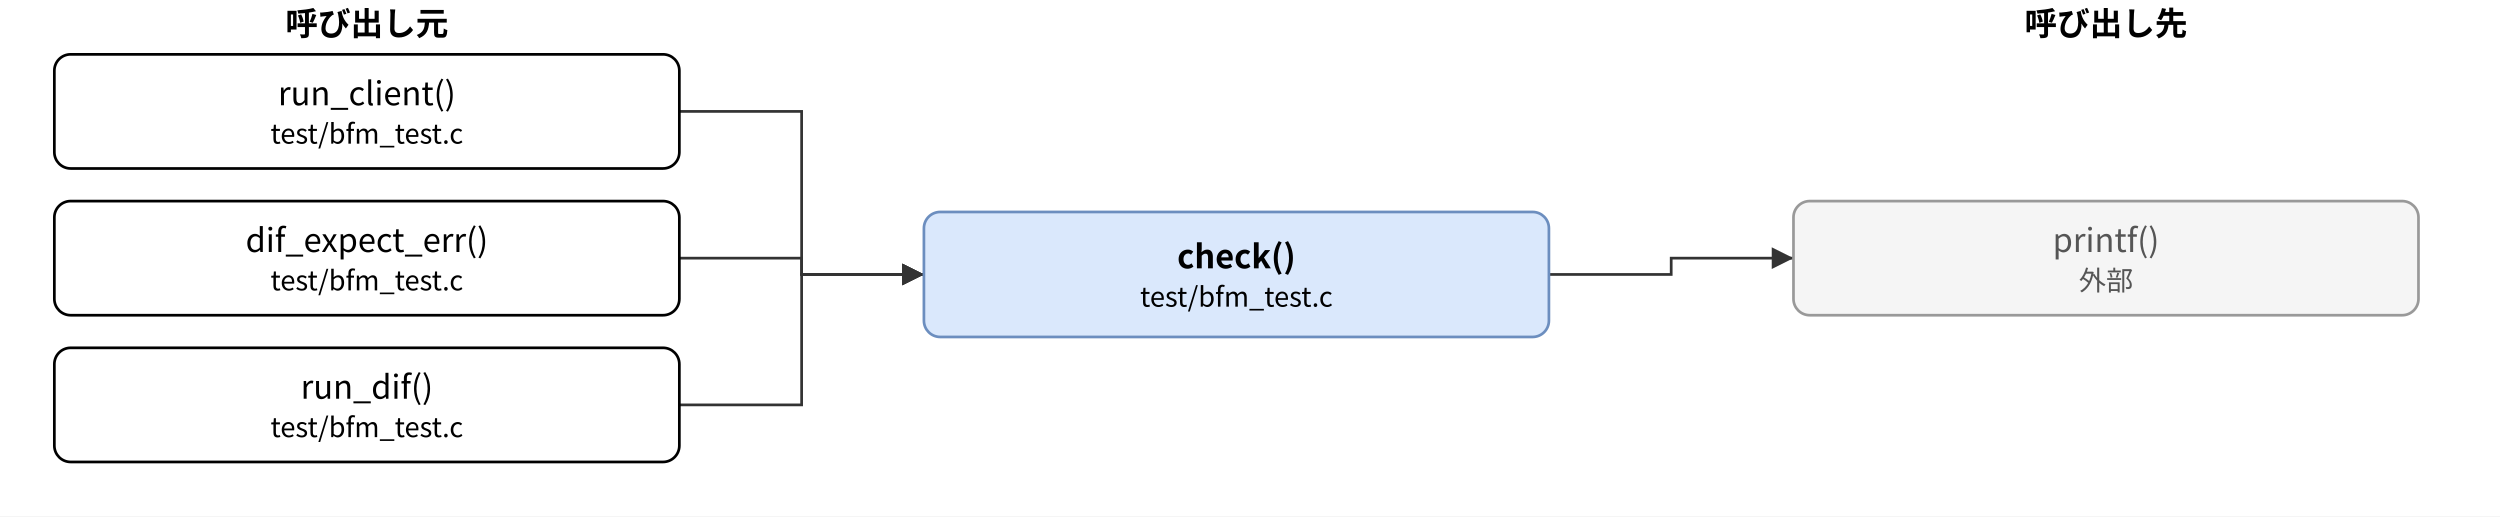
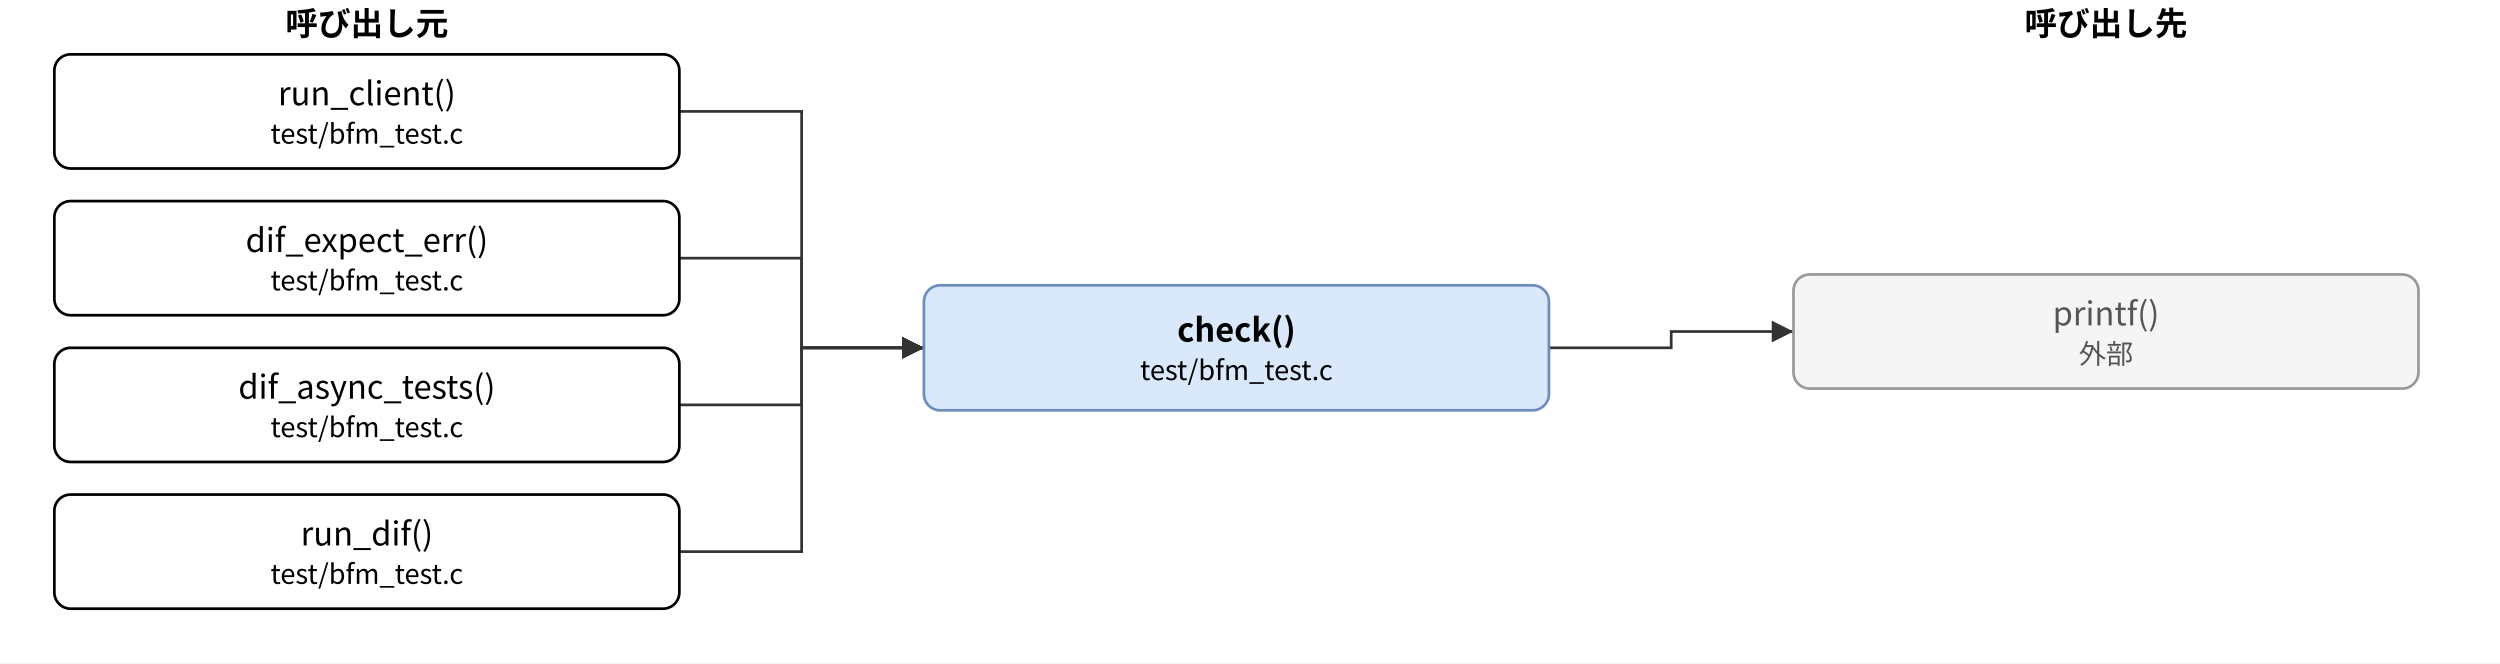
- <svg xmlns="http://www.w3.org/2000/svg" version="1.1" width="920" height="190" viewBox="0 0 920 190" font-family="Noto Sans CJK JP, Meiryo, sans-serif" content="&lt;mxfile host=&quot;bfmem-gen&quot; type=&quot;device&quot;&gt;&lt;diagram id=&quot;4dea095ecef15473bd58&quot; name=&quot;check 関係&quot;&gt;&lt;mxGraphModel dx=&quot;800&quot; dy=&quot;600&quot; grid=&quot;0&quot; gridSize=&quot;10&quot; guides=&quot;1&quot; tooltips=&quot;1&quot; connect=&quot;1&quot; arrows=&quot;1&quot; fold=&quot;1&quot; page=&quot;0&quot; pageScale=&quot;1&quot; math=&quot;0&quot; shadow=&quot;0&quot;&gt;&lt;root&gt;&lt;mxCell id=&quot;0&quot;/&gt;&lt;mxCell id=&quot;1&quot; parent=&quot;0&quot;/&gt;&lt;mxCell id=&quot;c&quot; value=&quot;check()&amp;lt;br&amp;gt;&amp;lt;font style=&amp;quot;font-size:10px&amp;quot;&amp;gt;test/bfm_test.c&amp;lt;/font&amp;gt;&quot; style=&quot;rounded=1;whiteSpace=wrap;html=1;fillColor=#dae8fc;strokeColor=#6c8ebf;fontStyle=1;&quot; vertex=&quot;1&quot; parent=&quot;1&quot;&gt;&lt;mxGeometry x=&quot;340.0&quot; y=&quot;78.0&quot; width=&quot;230.0&quot; height=&quot;46.0&quot; as=&quot;geometry&quot;/&gt;&lt;/mxCell&gt;&lt;mxCell id=&quot;l0&quot; value=&quot;run_client()&amp;lt;br&amp;gt;&amp;lt;font style=&amp;quot;font-size:10px&amp;quot;&amp;gt;test/bfm_test.c&amp;lt;/font&amp;gt;&quot; style=&quot;rounded=1;whiteSpace=wrap;html=1;&quot; vertex=&quot;1&quot; parent=&quot;1&quot;&gt;&lt;mxGeometry x=&quot;20.0&quot; y=&quot;20.0&quot; width=&quot;230.0&quot; height=&quot;42.0&quot; as=&quot;geometry&quot;/&gt;&lt;/mxCell&gt;&lt;mxCell id=&quot;l1&quot; value=&quot;dif_expect_err()&amp;lt;br&amp;gt;&amp;lt;font style=&amp;quot;font-size:10px&amp;quot;&amp;gt;test/bfm_test.c&amp;lt;/font&amp;gt;&quot; style=&quot;rounded=1;whiteSpace=wrap;html=1;&quot; vertex=&quot;1&quot; parent=&quot;1&quot;&gt;&lt;mxGeometry x=&quot;20.0&quot; y=&quot;74.0&quot; width=&quot;230.0&quot; height=&quot;42.0&quot; as=&quot;geometry&quot;/&gt;&lt;/mxCell&gt;&lt;mxCell id=&quot;l2&quot; value=&quot;run_dif()&amp;lt;br&amp;gt;&amp;lt;font style=&amp;quot;font-size:10px&amp;quot;&amp;gt;test/bfm_test.c&amp;lt;/font&amp;gt;&quot; style=&quot;rounded=1;whiteSpace=wrap;html=1;&quot; vertex=&quot;1&quot; parent=&quot;1&quot;&gt;&lt;mxGeometry x=&quot;20.0&quot; y=&quot;128.0&quot; width=&quot;230.0&quot; height=&quot;42.0&quot; as=&quot;geometry&quot;/&gt;&lt;/mxCell&gt;&lt;mxCell id=&quot;r0&quot; value=&quot;printf()&amp;lt;br&amp;gt;&amp;lt;font style=&amp;quot;font-size:10px&amp;quot;&amp;gt;外部&amp;lt;/font&amp;gt;&quot; style=&quot;rounded=1;whiteSpace=wrap;html=1;fillColor=#f5f5f5;strokeColor=#999999;fontColor=#555555;&quot; vertex=&quot;1&quot; parent=&quot;1&quot;&gt;&lt;mxGeometry x=&quot;660.0&quot; y=&quot;74.0&quot; width=&quot;230.0&quot; height=&quot;42.0&quot; as=&quot;geometry&quot;/&gt;&lt;/mxCell&gt;&lt;mxCell id=&quot;e0&quot; value=&quot;&quot; style=&quot;edgeStyle=none;html=1;rounded=0;endArrow=block;endFill=1;exitX=1;exitY=0.5;exitDx=0;exitDy=0;exitPerimeter=0;entryX=0;entryY=0.5;entryDx=0;entryDy=0;entryPerimeter=0;&quot; edge=&quot;1&quot; parent=&quot;1&quot; source=&quot;l0&quot; target=&quot;c&quot;&gt;&lt;mxGeometry relative=&quot;1&quot; as=&quot;geometry&quot;&gt;&lt;Array as=&quot;points&quot;&gt;&lt;mxPoint x=&quot;295.0&quot; y=&quot;41.0&quot;/&gt;&lt;mxPoint x=&quot;295.0&quot; y=&quot;101.0&quot;/&gt;&lt;/Array&gt;&lt;/mxGeometry&gt;&lt;/mxCell&gt;&lt;mxCell id=&quot;e1&quot; value=&quot;&quot; style=&quot;edgeStyle=none;html=1;rounded=0;endArrow=block;endFill=1;exitX=1;exitY=0.5;exitDx=0;exitDy=0;exitPerimeter=0;entryX=0;entryY=0.5;entryDx=0;entryDy=0;entryPerimeter=0;&quot; edge=&quot;1&quot; parent=&quot;1&quot; source=&quot;l1&quot; target=&quot;c&quot;&gt;&lt;mxGeometry relative=&quot;1&quot; as=&quot;geometry&quot;&gt;&lt;Array as=&quot;points&quot;&gt;&lt;mxPoint x=&quot;295.0&quot; y=&quot;95.0&quot;/&gt;&lt;mxPoint x=&quot;295.0&quot; y=&quot;101.0&quot;/&gt;&lt;/Array&gt;&lt;/mxGeometry&gt;&lt;/mxCell&gt;&lt;mxCell id=&quot;e2&quot; value=&quot;&quot; style=&quot;edgeStyle=none;html=1;rounded=0;endArrow=block;endFill=1;exitX=1;exitY=0.5;exitDx=0;exitDy=0;exitPerimeter=0;entryX=0;entryY=0.5;entryDx=0;entryDy=0;entryPerimeter=0;&quot; edge=&quot;1&quot; parent=&quot;1&quot; source=&quot;l2&quot; target=&quot;c&quot;&gt;&lt;mxGeometry relative=&quot;1&quot; as=&quot;geometry&quot;&gt;&lt;Array as=&quot;points&quot;&gt;&lt;mxPoint x=&quot;295.0&quot; y=&quot;149.0&quot;/&gt;&lt;mxPoint x=&quot;295.0&quot; y=&quot;101.0&quot;/&gt;&lt;/Array&gt;&lt;/mxGeometry&gt;&lt;/mxCell&gt;&lt;mxCell id=&quot;e3&quot; value=&quot;&quot; style=&quot;edgeStyle=none;html=1;rounded=0;endArrow=block;endFill=1;exitX=1;exitY=0.5;exitDx=0;exitDy=0;exitPerimeter=0;entryX=0;entryY=0.5;entryDx=0;entryDy=0;entryPerimeter=0;&quot; edge=&quot;1&quot; parent=&quot;1&quot; source=&quot;c&quot; target=&quot;r0&quot;&gt;&lt;mxGeometry relative=&quot;1&quot; as=&quot;geometry&quot;&gt;&lt;Array as=&quot;points&quot;&gt;&lt;mxPoint x=&quot;615.0&quot; y=&quot;101.0&quot;/&gt;&lt;mxPoint x=&quot;615.0&quot; y=&quot;95.0&quot;/&gt;&lt;/Array&gt;&lt;/mxGeometry&gt;&lt;/mxCell&gt;&lt;mxCell id=&quot;h0&quot; value=&quot;呼び出し元&quot; style=&quot;text;html=1;align=center;fontStyle=1;&quot; vertex=&quot;1&quot; parent=&quot;1&quot;&gt;&lt;mxGeometry x=&quot;55.0&quot; y=&quot;0&quot; width=&quot;160&quot; height=&quot;18&quot; as=&quot;geometry&quot;/&gt;&lt;/mxCell&gt;&lt;mxCell id=&quot;h1&quot; value=&quot;呼び出し先&quot; style=&quot;text;html=1;align=center;fontStyle=1;&quot; vertex=&quot;1&quot; parent=&quot;1&quot;&gt;&lt;mxGeometry x=&quot;695.0&quot; y=&quot;0&quot; width=&quot;160&quot; height=&quot;18&quot; as=&quot;geometry&quot;/&gt;&lt;/mxCell&gt;&lt;/root&gt;&lt;/mxGraphModel&gt;&lt;/diagram&gt;&lt;/mxfile&gt;">
+ <svg xmlns="http://www.w3.org/2000/svg" version="1.1" width="920" height="244" viewBox="0 0 920 244" font-family="Noto Sans CJK JP, Meiryo, sans-serif" content="&lt;mxfile host=&quot;bfmem-gen&quot; type=&quot;device&quot;&gt;&lt;diagram id=&quot;4dea095ecef15473bd58&quot; name=&quot;check 関係&quot;&gt;&lt;mxGraphModel dx=&quot;800&quot; dy=&quot;600&quot; grid=&quot;0&quot; gridSize=&quot;10&quot; guides=&quot;1&quot; tooltips=&quot;1&quot; connect=&quot;1&quot; arrows=&quot;1&quot; fold=&quot;1&quot; page=&quot;0&quot; pageScale=&quot;1&quot; math=&quot;0&quot; shadow=&quot;0&quot;&gt;&lt;root&gt;&lt;mxCell id=&quot;0&quot;/&gt;&lt;mxCell id=&quot;1&quot; parent=&quot;0&quot;/&gt;&lt;mxCell id=&quot;c&quot; value=&quot;check()&amp;lt;br&amp;gt;&amp;lt;font style=&amp;quot;font-size:10px&amp;quot;&amp;gt;test/bfm_test.c&amp;lt;/font&amp;gt;&quot; style=&quot;rounded=1;whiteSpace=wrap;html=1;fillColor=#dae8fc;strokeColor=#6c8ebf;fontStyle=1;&quot; vertex=&quot;1&quot; parent=&quot;1&quot;&gt;&lt;mxGeometry x=&quot;340.0&quot; y=&quot;105.0&quot; width=&quot;230.0&quot; height=&quot;46.0&quot; as=&quot;geometry&quot;/&gt;&lt;/mxCell&gt;&lt;mxCell id=&quot;l0&quot; value=&quot;run_client()&amp;lt;br&amp;gt;&amp;lt;font style=&amp;quot;font-size:10px&amp;quot;&amp;gt;test/bfm_test.c&amp;lt;/font&amp;gt;&quot; style=&quot;rounded=1;whiteSpace=wrap;html=1;&quot; vertex=&quot;1&quot; parent=&quot;1&quot;&gt;&lt;mxGeometry x=&quot;20.0&quot; y=&quot;20.0&quot; width=&quot;230.0&quot; height=&quot;42.0&quot; as=&quot;geometry&quot;/&gt;&lt;/mxCell&gt;&lt;mxCell id=&quot;l1&quot; value=&quot;dif_expect_err()&amp;lt;br&amp;gt;&amp;lt;font style=&amp;quot;font-size:10px&amp;quot;&amp;gt;test/bfm_test.c&amp;lt;/font&amp;gt;&quot; style=&quot;rounded=1;whiteSpace=wrap;html=1;&quot; vertex=&quot;1&quot; parent=&quot;1&quot;&gt;&lt;mxGeometry x=&quot;20.0&quot; y=&quot;74.0&quot; width=&quot;230.0&quot; height=&quot;42.0&quot; as=&quot;geometry&quot;/&gt;&lt;/mxCell&gt;&lt;mxCell id=&quot;l2&quot; value=&quot;dif_async_tests()&amp;lt;br&amp;gt;&amp;lt;font style=&amp;quot;font-size:10px&amp;quot;&amp;gt;test/bfm_test.c&amp;lt;/font&amp;gt;&quot; style=&quot;rounded=1;whiteSpace=wrap;html=1;&quot; vertex=&quot;1&quot; parent=&quot;1&quot;&gt;&lt;mxGeometry x=&quot;20.0&quot; y=&quot;128.0&quot; width=&quot;230.0&quot; height=&quot;42.0&quot; as=&quot;geometry&quot;/&gt;&lt;/mxCell&gt;&lt;mxCell id=&quot;l3&quot; value=&quot;run_dif()&amp;lt;br&amp;gt;&amp;lt;font style=&amp;quot;font-size:10px&amp;quot;&amp;gt;test/bfm_test.c&amp;lt;/font&amp;gt;&quot; style=&quot;rounded=1;whiteSpace=wrap;html=1;&quot; vertex=&quot;1&quot; parent=&quot;1&quot;&gt;&lt;mxGeometry x=&quot;20.0&quot; y=&quot;182.0&quot; width=&quot;230.0&quot; height=&quot;42.0&quot; as=&quot;geometry&quot;/&gt;&lt;/mxCell&gt;&lt;mxCell id=&quot;r0&quot; value=&quot;printf()&amp;lt;br&amp;gt;&amp;lt;font style=&amp;quot;font-size:10px&amp;quot;&amp;gt;外部&amp;lt;/font&amp;gt;&quot; style=&quot;rounded=1;whiteSpace=wrap;html=1;fillColor=#f5f5f5;strokeColor=#999999;fontColor=#555555;&quot; vertex=&quot;1&quot; parent=&quot;1&quot;&gt;&lt;mxGeometry x=&quot;660.0&quot; y=&quot;101.0&quot; width=&quot;230.0&quot; height=&quot;42.0&quot; as=&quot;geometry&quot;/&gt;&lt;/mxCell&gt;&lt;mxCell id=&quot;e0&quot; value=&quot;&quot; style=&quot;edgeStyle=none;html=1;rounded=0;endArrow=block;endFill=1;exitX=1;exitY=0.5;exitDx=0;exitDy=0;exitPerimeter=0;entryX=0;entryY=0.5;entryDx=0;entryDy=0;entryPerimeter=0;&quot; edge=&quot;1&quot; parent=&quot;1&quot; source=&quot;l0&quot; target=&quot;c&quot;&gt;&lt;mxGeometry relative=&quot;1&quot; as=&quot;geometry&quot;&gt;&lt;Array as=&quot;points&quot;&gt;&lt;mxPoint x=&quot;295.0&quot; y=&quot;41.0&quot;/&gt;&lt;mxPoint x=&quot;295.0&quot; y=&quot;128.0&quot;/&gt;&lt;/Array&gt;&lt;/mxGeometry&gt;&lt;/mxCell&gt;&lt;mxCell id=&quot;e1&quot; value=&quot;&quot; style=&quot;edgeStyle=none;html=1;rounded=0;endArrow=block;endFill=1;exitX=1;exitY=0.5;exitDx=0;exitDy=0;exitPerimeter=0;entryX=0;entryY=0.5;entryDx=0;entryDy=0;entryPerimeter=0;&quot; edge=&quot;1&quot; parent=&quot;1&quot; source=&quot;l1&quot; target=&quot;c&quot;&gt;&lt;mxGeometry relative=&quot;1&quot; as=&quot;geometry&quot;&gt;&lt;Array as=&quot;points&quot;&gt;&lt;mxPoint x=&quot;295.0&quot; y=&quot;95.0&quot;/&gt;&lt;mxPoint x=&quot;295.0&quot; y=&quot;128.0&quot;/&gt;&lt;/Array&gt;&lt;/mxGeometry&gt;&lt;/mxCell&gt;&lt;mxCell id=&quot;e2&quot; value=&quot;&quot; style=&quot;edgeStyle=none;html=1;rounded=0;endArrow=block;endFill=1;exitX=1;exitY=0.5;exitDx=0;exitDy=0;exitPerimeter=0;entryX=0;entryY=0.5;entryDx=0;entryDy=0;entryPerimeter=0;&quot; edge=&quot;1&quot; parent=&quot;1&quot; source=&quot;l2&quot; target=&quot;c&quot;&gt;&lt;mxGeometry relative=&quot;1&quot; as=&quot;geometry&quot;&gt;&lt;Array as=&quot;points&quot;&gt;&lt;mxPoint x=&quot;295.0&quot; y=&quot;149.0&quot;/&gt;&lt;mxPoint x=&quot;295.0&quot; y=&quot;128.0&quot;/&gt;&lt;/Array&gt;&lt;/mxGeometry&gt;&lt;/mxCell&gt;&lt;mxCell id=&quot;e3&quot; value=&quot;&quot; style=&quot;edgeStyle=none;html=1;rounded=0;endArrow=block;endFill=1;exitX=1;exitY=0.5;exitDx=0;exitDy=0;exitPerimeter=0;entryX=0;entryY=0.5;entryDx=0;entryDy=0;entryPerimeter=0;&quot; edge=&quot;1&quot; parent=&quot;1&quot; source=&quot;l3&quot; target=&quot;c&quot;&gt;&lt;mxGeometry relative=&quot;1&quot; as=&quot;geometry&quot;&gt;&lt;Array as=&quot;points&quot;&gt;&lt;mxPoint x=&quot;295.0&quot; y=&quot;203.0&quot;/&gt;&lt;mxPoint x=&quot;295.0&quot; y=&quot;128.0&quot;/&gt;&lt;/Array&gt;&lt;/mxGeometry&gt;&lt;/mxCell&gt;&lt;mxCell id=&quot;e4&quot; value=&quot;&quot; style=&quot;edgeStyle=none;html=1;rounded=0;endArrow=block;endFill=1;exitX=1;exitY=0.5;exitDx=0;exitDy=0;exitPerimeter=0;entryX=0;entryY=0.5;entryDx=0;entryDy=0;entryPerimeter=0;&quot; edge=&quot;1&quot; parent=&quot;1&quot; source=&quot;c&quot; target=&quot;r0&quot;&gt;&lt;mxGeometry relative=&quot;1&quot; as=&quot;geometry&quot;&gt;&lt;Array as=&quot;points&quot;&gt;&lt;mxPoint x=&quot;615.0&quot; y=&quot;128.0&quot;/&gt;&lt;mxPoint x=&quot;615.0&quot; y=&quot;122.0&quot;/&gt;&lt;/Array&gt;&lt;/mxGeometry&gt;&lt;/mxCell&gt;&lt;mxCell id=&quot;h0&quot; value=&quot;呼び出し元&quot; style=&quot;text;html=1;align=center;fontStyle=1;&quot; vertex=&quot;1&quot; parent=&quot;1&quot;&gt;&lt;mxGeometry x=&quot;55.0&quot; y=&quot;0&quot; width=&quot;160&quot; height=&quot;18&quot; as=&quot;geometry&quot;/&gt;&lt;/mxCell&gt;&lt;mxCell id=&quot;h1&quot; value=&quot;呼び出し先&quot; style=&quot;text;html=1;align=center;fontStyle=1;&quot; vertex=&quot;1&quot; parent=&quot;1&quot;&gt;&lt;mxGeometry x=&quot;695.0&quot; y=&quot;0&quot; width=&quot;160&quot; height=&quot;18&quot; as=&quot;geometry&quot;/&gt;&lt;/mxCell&gt;&lt;/root&gt;&lt;/mxGraphModel&gt;&lt;/diagram&gt;&lt;/mxfile&gt;">
  <defs>
    <marker id="a" viewBox="0 0 10 10" refX="10" refY="5" markerWidth="8" markerHeight="8" orient="auto-start-reverse">
      <path d="M0,0 L10,5 L0,10 z" fill="#333333" />
    </marker>
  </defs>
-   <rect x="0" y="0" width="920" height="190" fill="#ffffff" />
+   <rect x="0" y="0" width="920" height="244" fill="#ffffff" />
  <text x="135.0" y="13" font-size="12" font-weight="bold" text-anchor="middle">呼び出し元</text>
  <text x="775.0" y="13" font-size="12" font-weight="bold" text-anchor="middle">呼び出し先</text>
-   <polyline points="250.0,41.0 295.0,41.0 295.0,101.0 340.0,101.0" fill="none" stroke="#333333" marker-end="url(#a)" />
-   <polyline points="250.0,95.0 295.0,95.0 295.0,101.0 340.0,101.0" fill="none" stroke="#333333" marker-end="url(#a)" />
-   <polyline points="250.0,149.0 295.0,149.0 295.0,101.0 340.0,101.0" fill="none" stroke="#333333" marker-end="url(#a)" />
-   <polyline points="570.0,101.0 615.0,101.0 615.0,95.0 660.0,95.0" fill="none" stroke="#333333" marker-end="url(#a)" />
-   <rect x="340.0" y="78.0" width="230.0" height="46.0" rx="6" fill="#dae8fc" stroke="#6c8ebf" />
-   <text x="455.0" y="93.5" font-size="12" text-anchor="middle" dominant-baseline="central" fill="#000000" font-weight="bold">check()</text>
-   <text x="455.0" y="108.5" font-size="10" text-anchor="middle" dominant-baseline="central" fill="#000000">test/bfm_test.c</text>
+   <polyline points="250.0,41.0 295.0,41.0 295.0,128.0 340.0,128.0" fill="none" stroke="#333333" marker-end="url(#a)" />
+   <polyline points="250.0,95.0 295.0,95.0 295.0,128.0 340.0,128.0" fill="none" stroke="#333333" marker-end="url(#a)" />
+   <polyline points="250.0,149.0 295.0,149.0 295.0,128.0 340.0,128.0" fill="none" stroke="#333333" marker-end="url(#a)" />
+   <polyline points="250.0,203.0 295.0,203.0 295.0,128.0 340.0,128.0" fill="none" stroke="#333333" marker-end="url(#a)" />
+   <polyline points="570.0,128.0 615.0,128.0 615.0,122.0 660.0,122.0" fill="none" stroke="#333333" marker-end="url(#a)" />
+   <rect x="340.0" y="105.0" width="230.0" height="46.0" rx="6" fill="#dae8fc" stroke="#6c8ebf" />
+   <text x="455.0" y="120.5" font-size="12" text-anchor="middle" dominant-baseline="central" fill="#000000" font-weight="bold">check()</text>
+   <text x="455.0" y="135.5" font-size="10" text-anchor="middle" dominant-baseline="central" fill="#000000">test/bfm_test.c</text>
  <rect x="20.0" y="20.0" width="230.0" height="42.0" rx="6" fill="#ffffff" stroke="#000000" />
  <text x="135.0" y="33.5" font-size="12" text-anchor="middle" dominant-baseline="central" fill="#000000">run_client()</text>
  <text x="135.0" y="48.5" font-size="10" text-anchor="middle" dominant-baseline="central" fill="#000000">test/bfm_test.c</text>
  <rect x="20.0" y="74.0" width="230.0" height="42.0" rx="6" fill="#ffffff" stroke="#000000" />
  <text x="135.0" y="87.5" font-size="12" text-anchor="middle" dominant-baseline="central" fill="#000000">dif_expect_err()</text>
  <text x="135.0" y="102.5" font-size="10" text-anchor="middle" dominant-baseline="central" fill="#000000">test/bfm_test.c</text>
  <rect x="20.0" y="128.0" width="230.0" height="42.0" rx="6" fill="#ffffff" stroke="#000000" />
-   <text x="135.0" y="141.5" font-size="12" text-anchor="middle" dominant-baseline="central" fill="#000000">run_dif()</text>
+   <text x="135.0" y="141.5" font-size="12" text-anchor="middle" dominant-baseline="central" fill="#000000">dif_async_tests()</text>
  <text x="135.0" y="156.5" font-size="10" text-anchor="middle" dominant-baseline="central" fill="#000000">test/bfm_test.c</text>
-   <rect x="660.0" y="74.0" width="230.0" height="42.0" rx="6" fill="#f5f5f5" stroke="#999999" />
-   <text x="775.0" y="87.5" font-size="12" text-anchor="middle" dominant-baseline="central" fill="#555555">printf()</text>
-   <text x="775.0" y="102.5" font-size="10" text-anchor="middle" dominant-baseline="central" fill="#555555">外部</text>
+   <rect x="20.0" y="182.0" width="230.0" height="42.0" rx="6" fill="#ffffff" stroke="#000000" />
+   <text x="135.0" y="195.5" font-size="12" text-anchor="middle" dominant-baseline="central" fill="#000000">run_dif()</text>
+   <text x="135.0" y="210.5" font-size="10" text-anchor="middle" dominant-baseline="central" fill="#000000">test/bfm_test.c</text>
+   <rect x="660.0" y="101.0" width="230.0" height="42.0" rx="6" fill="#f5f5f5" stroke="#999999" />
+   <text x="775.0" y="114.5" font-size="12" text-anchor="middle" dominant-baseline="central" fill="#555555">printf()</text>
+   <text x="775.0" y="129.5" font-size="10" text-anchor="middle" dominant-baseline="central" fill="#555555">外部</text>
</svg>
